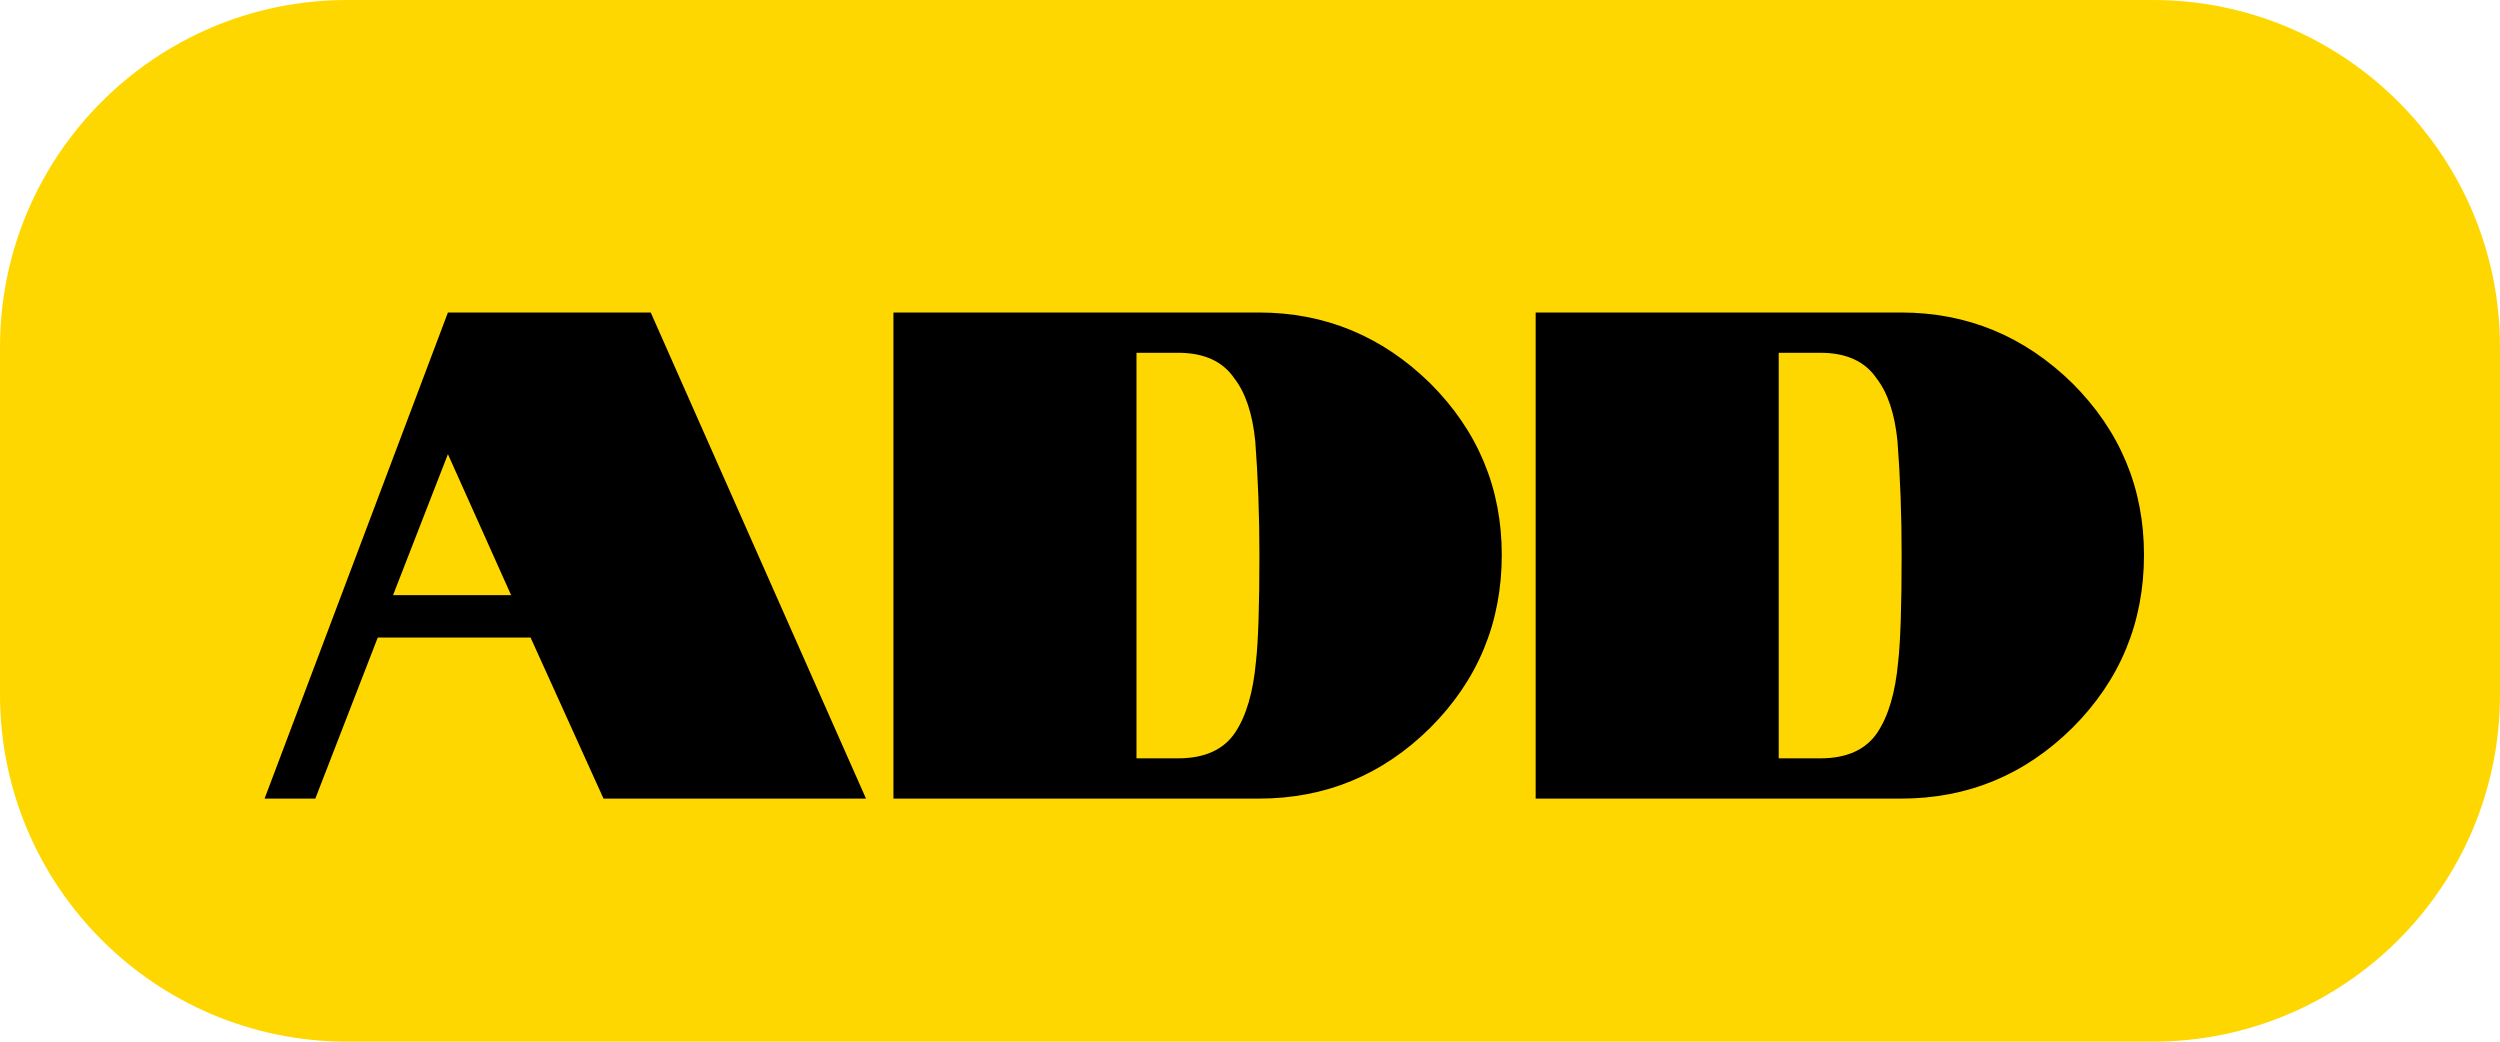
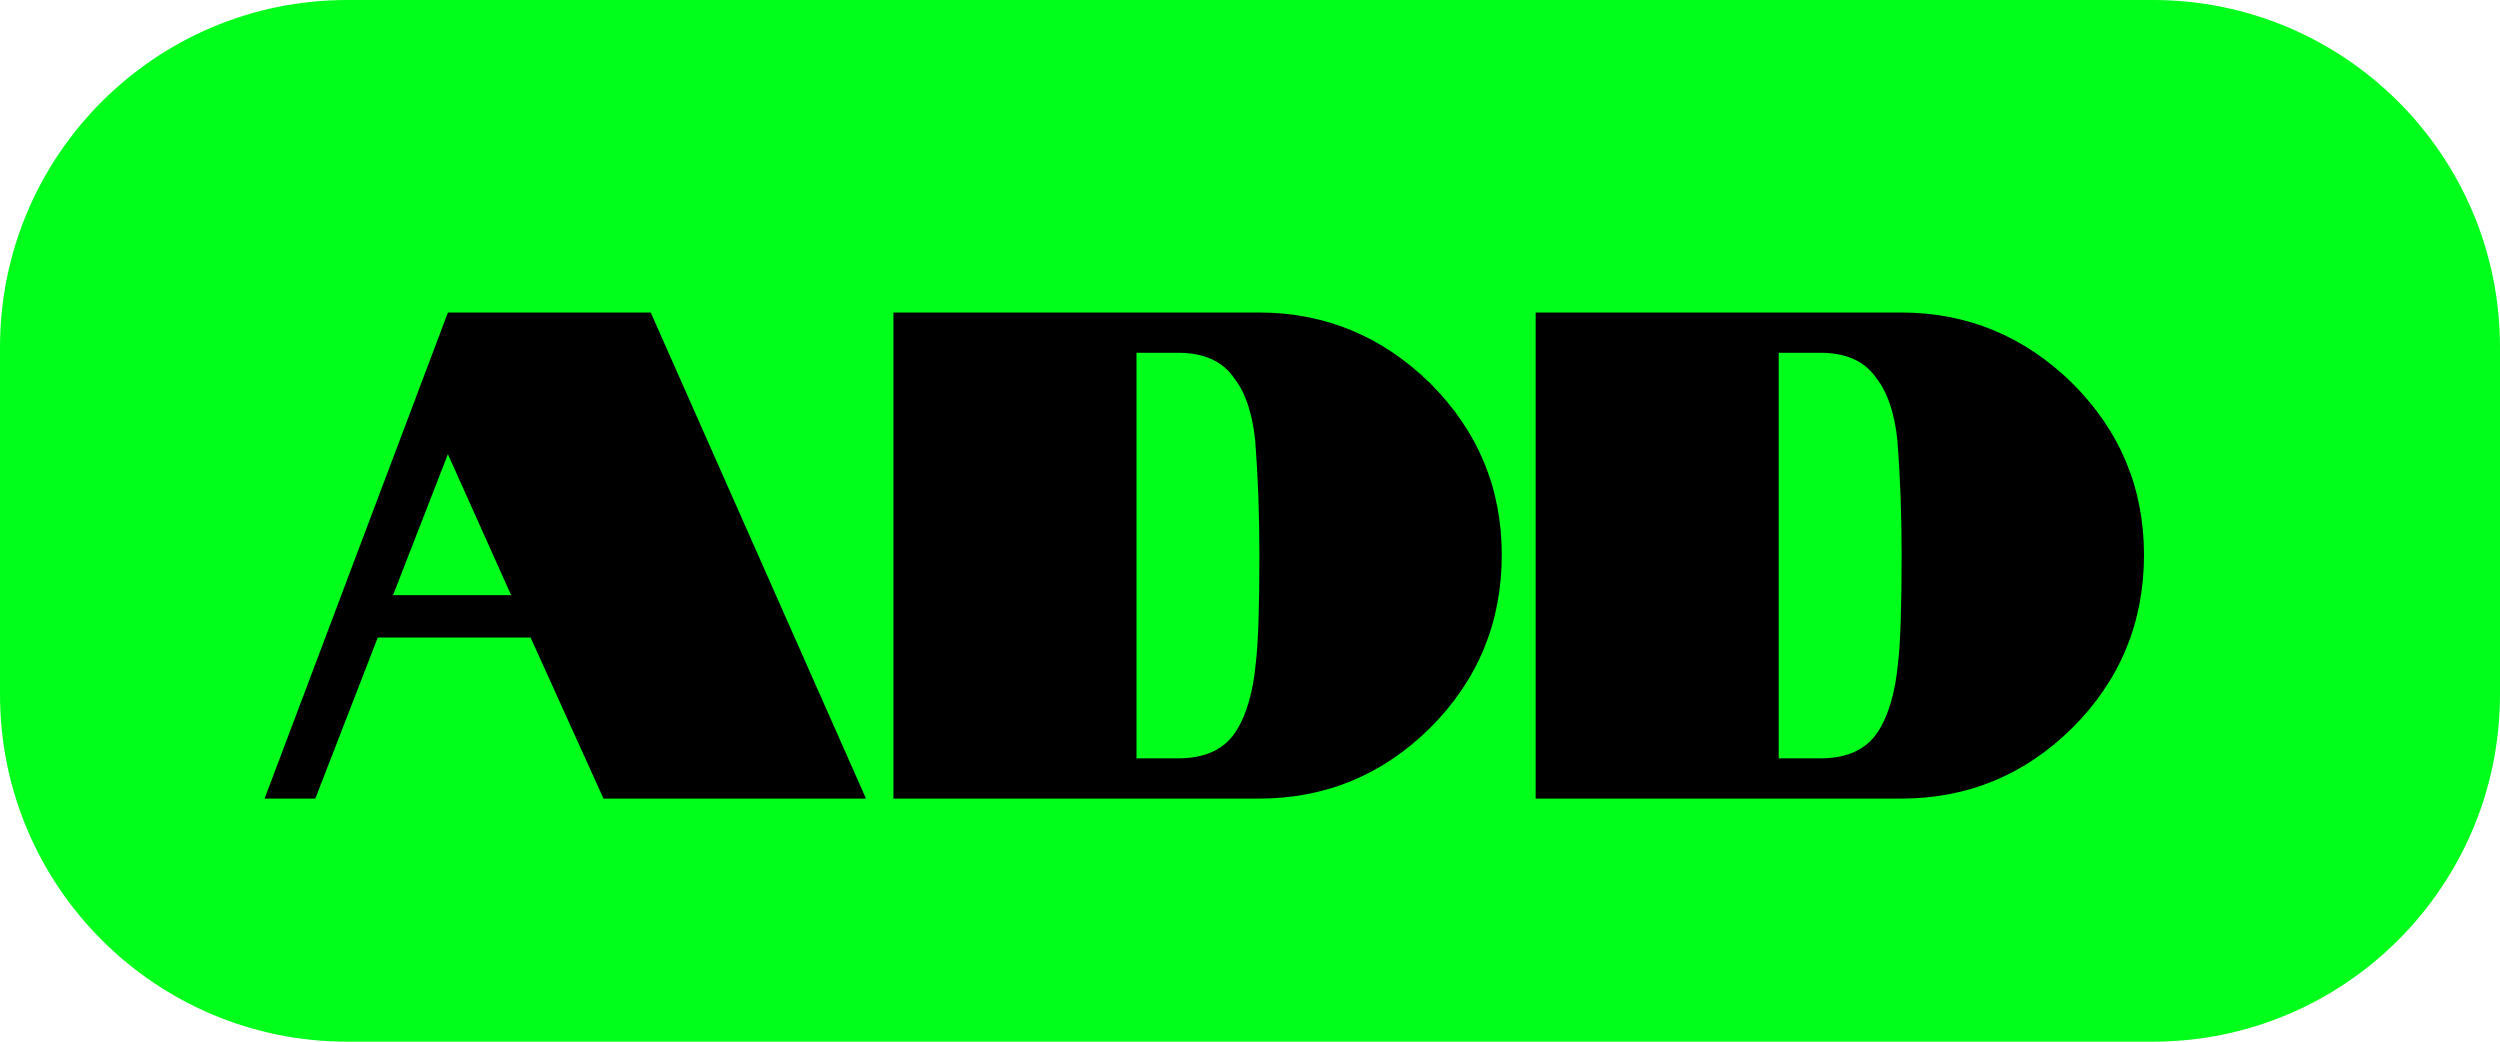
<svg xmlns="http://www.w3.org/2000/svg" width="72" height="30" viewBox="0 0 72 30" fill="none">
-   <rect width="72" height="30" rx="10" fill="#FFD700" />
+   <rect width="72" height="30" rx="10" fill="#00FF1A" />
  <path d="M12.9 9H18.741L24.941 23H17.381L15.28 18.36H10.88L9.081 23H7.62L12.9 9ZM14.72 17.14L12.9 13.08L11.32 17.14H14.72ZM25.731 9H36.251C38.157 9 39.804 9.68 41.191 11.04C42.564 12.413 43.251 14.06 43.251 15.98C43.251 17.927 42.564 19.587 41.191 20.96C39.817 22.32 38.171 23 36.251 23H25.731V9ZM33.931 21.84C34.691 21.84 35.237 21.593 35.571 21.1C35.891 20.62 36.091 19.94 36.171 19.06C36.237 18.487 36.271 17.46 36.271 15.98C36.271 14.833 36.231 13.74 36.151 12.7C36.071 11.913 35.871 11.313 35.551 10.9C35.217 10.407 34.677 10.16 33.931 10.16H32.731V21.84H33.931ZM44.227 9H54.747C56.653 9 58.3 9.68 59.687 11.04C61.06 12.413 61.747 14.06 61.747 15.98C61.747 17.927 61.06 19.587 59.687 20.96C58.313 22.32 56.667 23 54.747 23H44.227V9ZM52.427 21.84C53.187 21.84 53.733 21.593 54.067 21.1C54.387 20.62 54.587 19.94 54.667 19.06C54.733 18.487 54.767 17.46 54.767 15.98C54.767 14.833 54.727 13.74 54.647 12.7C54.567 11.913 54.367 11.313 54.047 10.9C53.713 10.407 53.173 10.16 52.427 10.16H51.227V21.84H52.427Z" fill="black" />
</svg>
